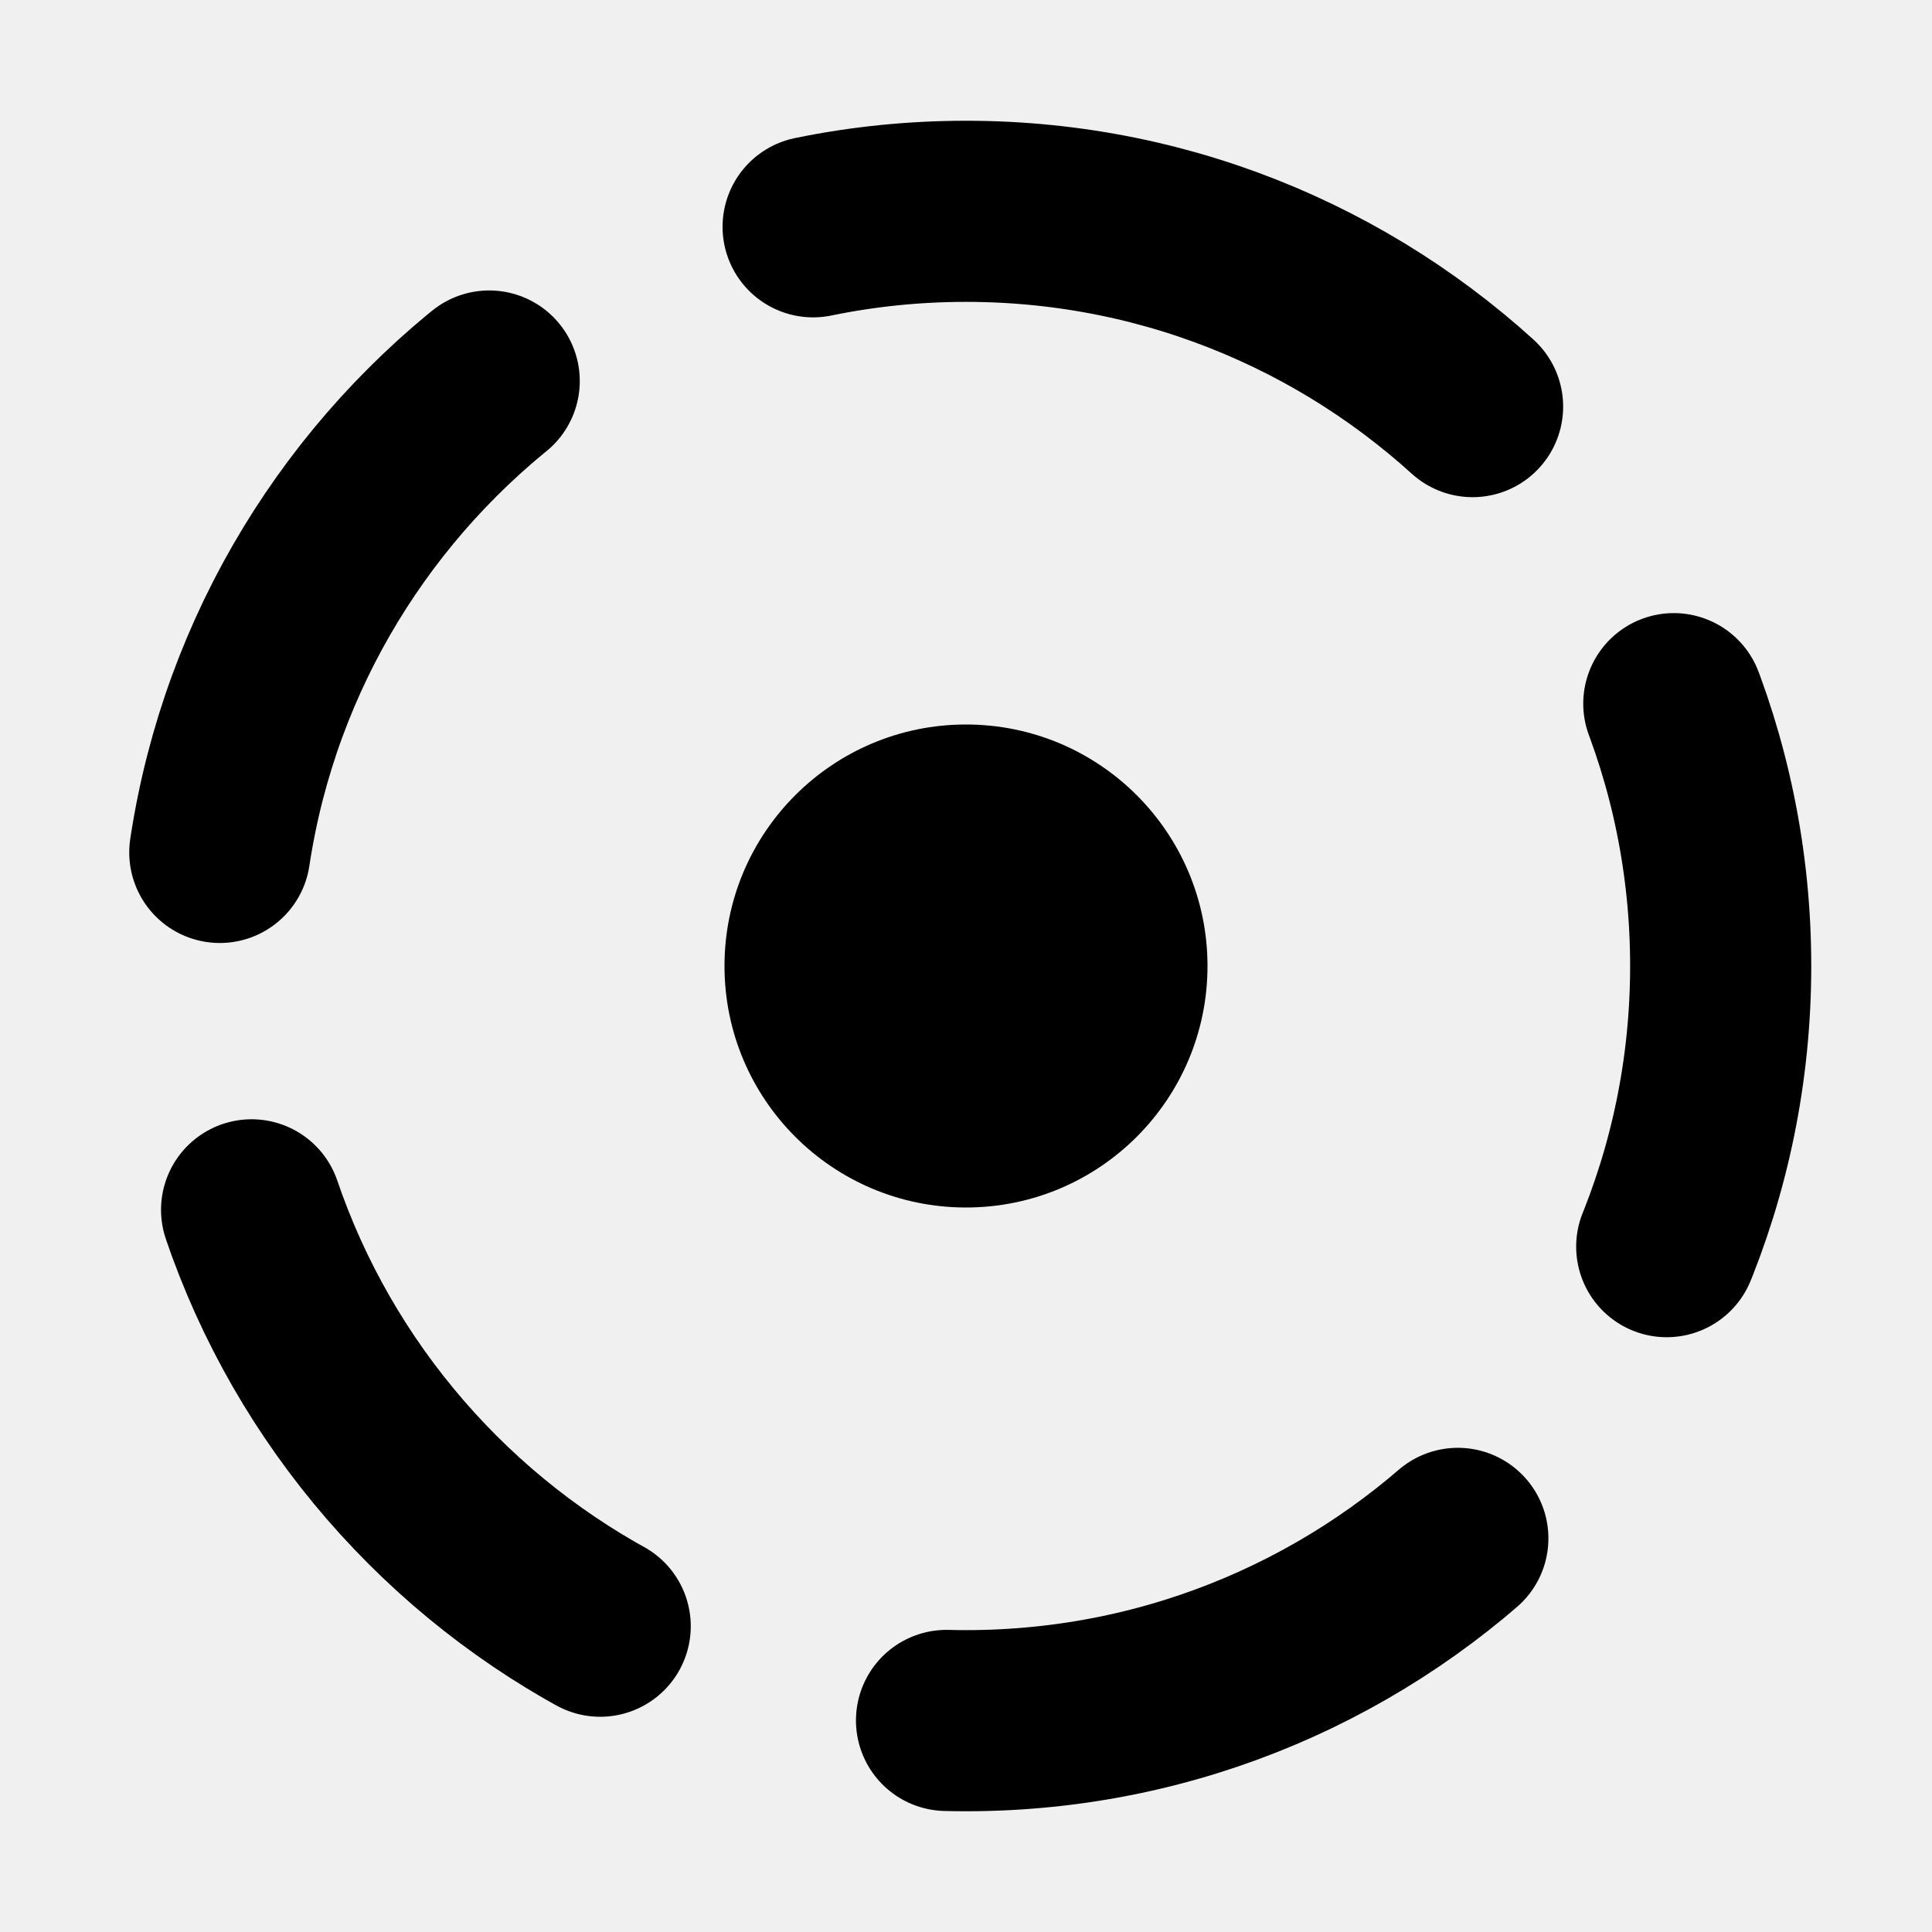
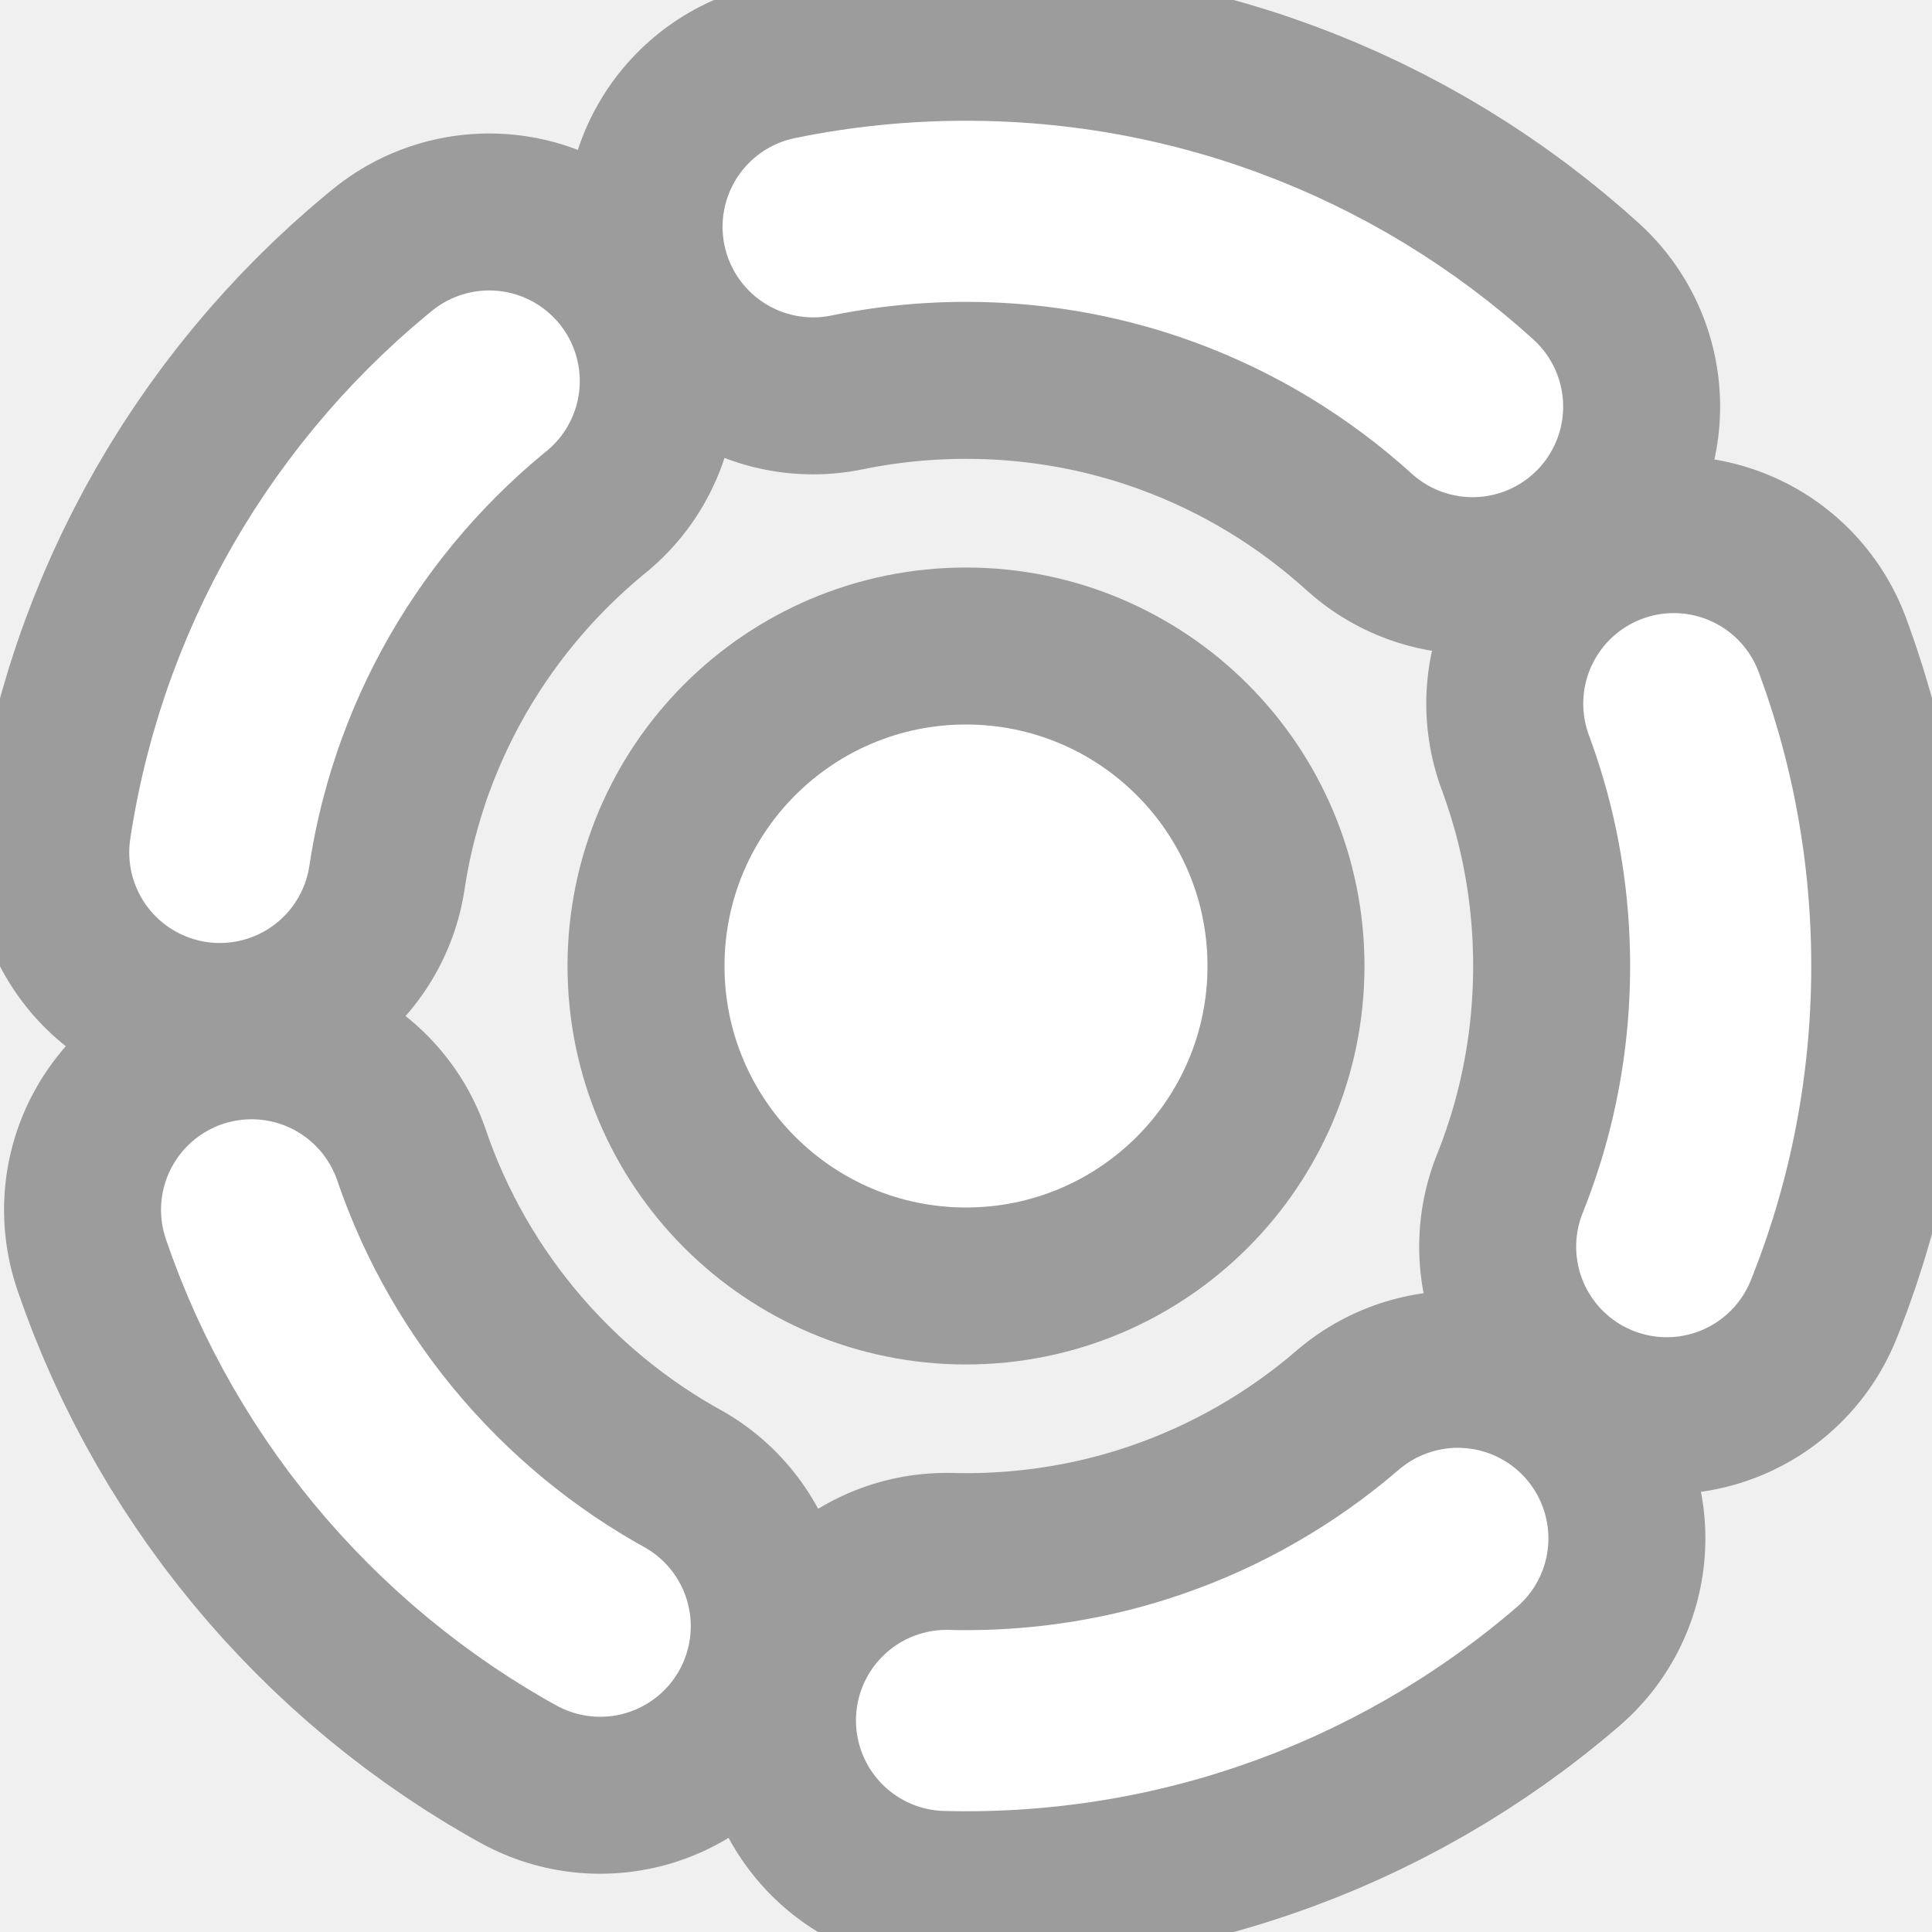
<svg xmlns="http://www.w3.org/2000/svg" width="16" height="16" viewBox="0 0 16 16">
-   <path fill="none" stroke="currentColor" stroke-width="1.5" stroke-linecap="round" stroke-dasharray="4.6 3" d="M8 1.75a6.25 6.25 0 1 1 0 12.5 6.25 6.25 0 0 1 0-12.5z" />
-   <circle fill="currentColor" cx="8" cy="8" r="2" />
+   <g fill="none" stroke="#000000" stroke-opacity="0.35" stroke-linejoin="round">
+     <path stroke-width="4.1" stroke-linecap="round" stroke-dasharray="4.6 3" d="M8 1.75a6.25 6.25 0 1 1 0 12.5 6.25 6.25 0 0 1 0-12.5z" />
+     <circle stroke-width="2.6" cx="8" cy="8" r="2" />
+   </g>
+   <path fill="none" stroke="#ffffff" stroke-width="1.5" stroke-linecap="round" stroke-dasharray="4.6 3" d="M8 1.75a6.25 6.25 0 1 1 0 12.5 6.25 6.25 0 0 1 0-12.5z" />
+   <circle fill="#ffffff" cx="8" cy="8" r="2" />
</svg>
